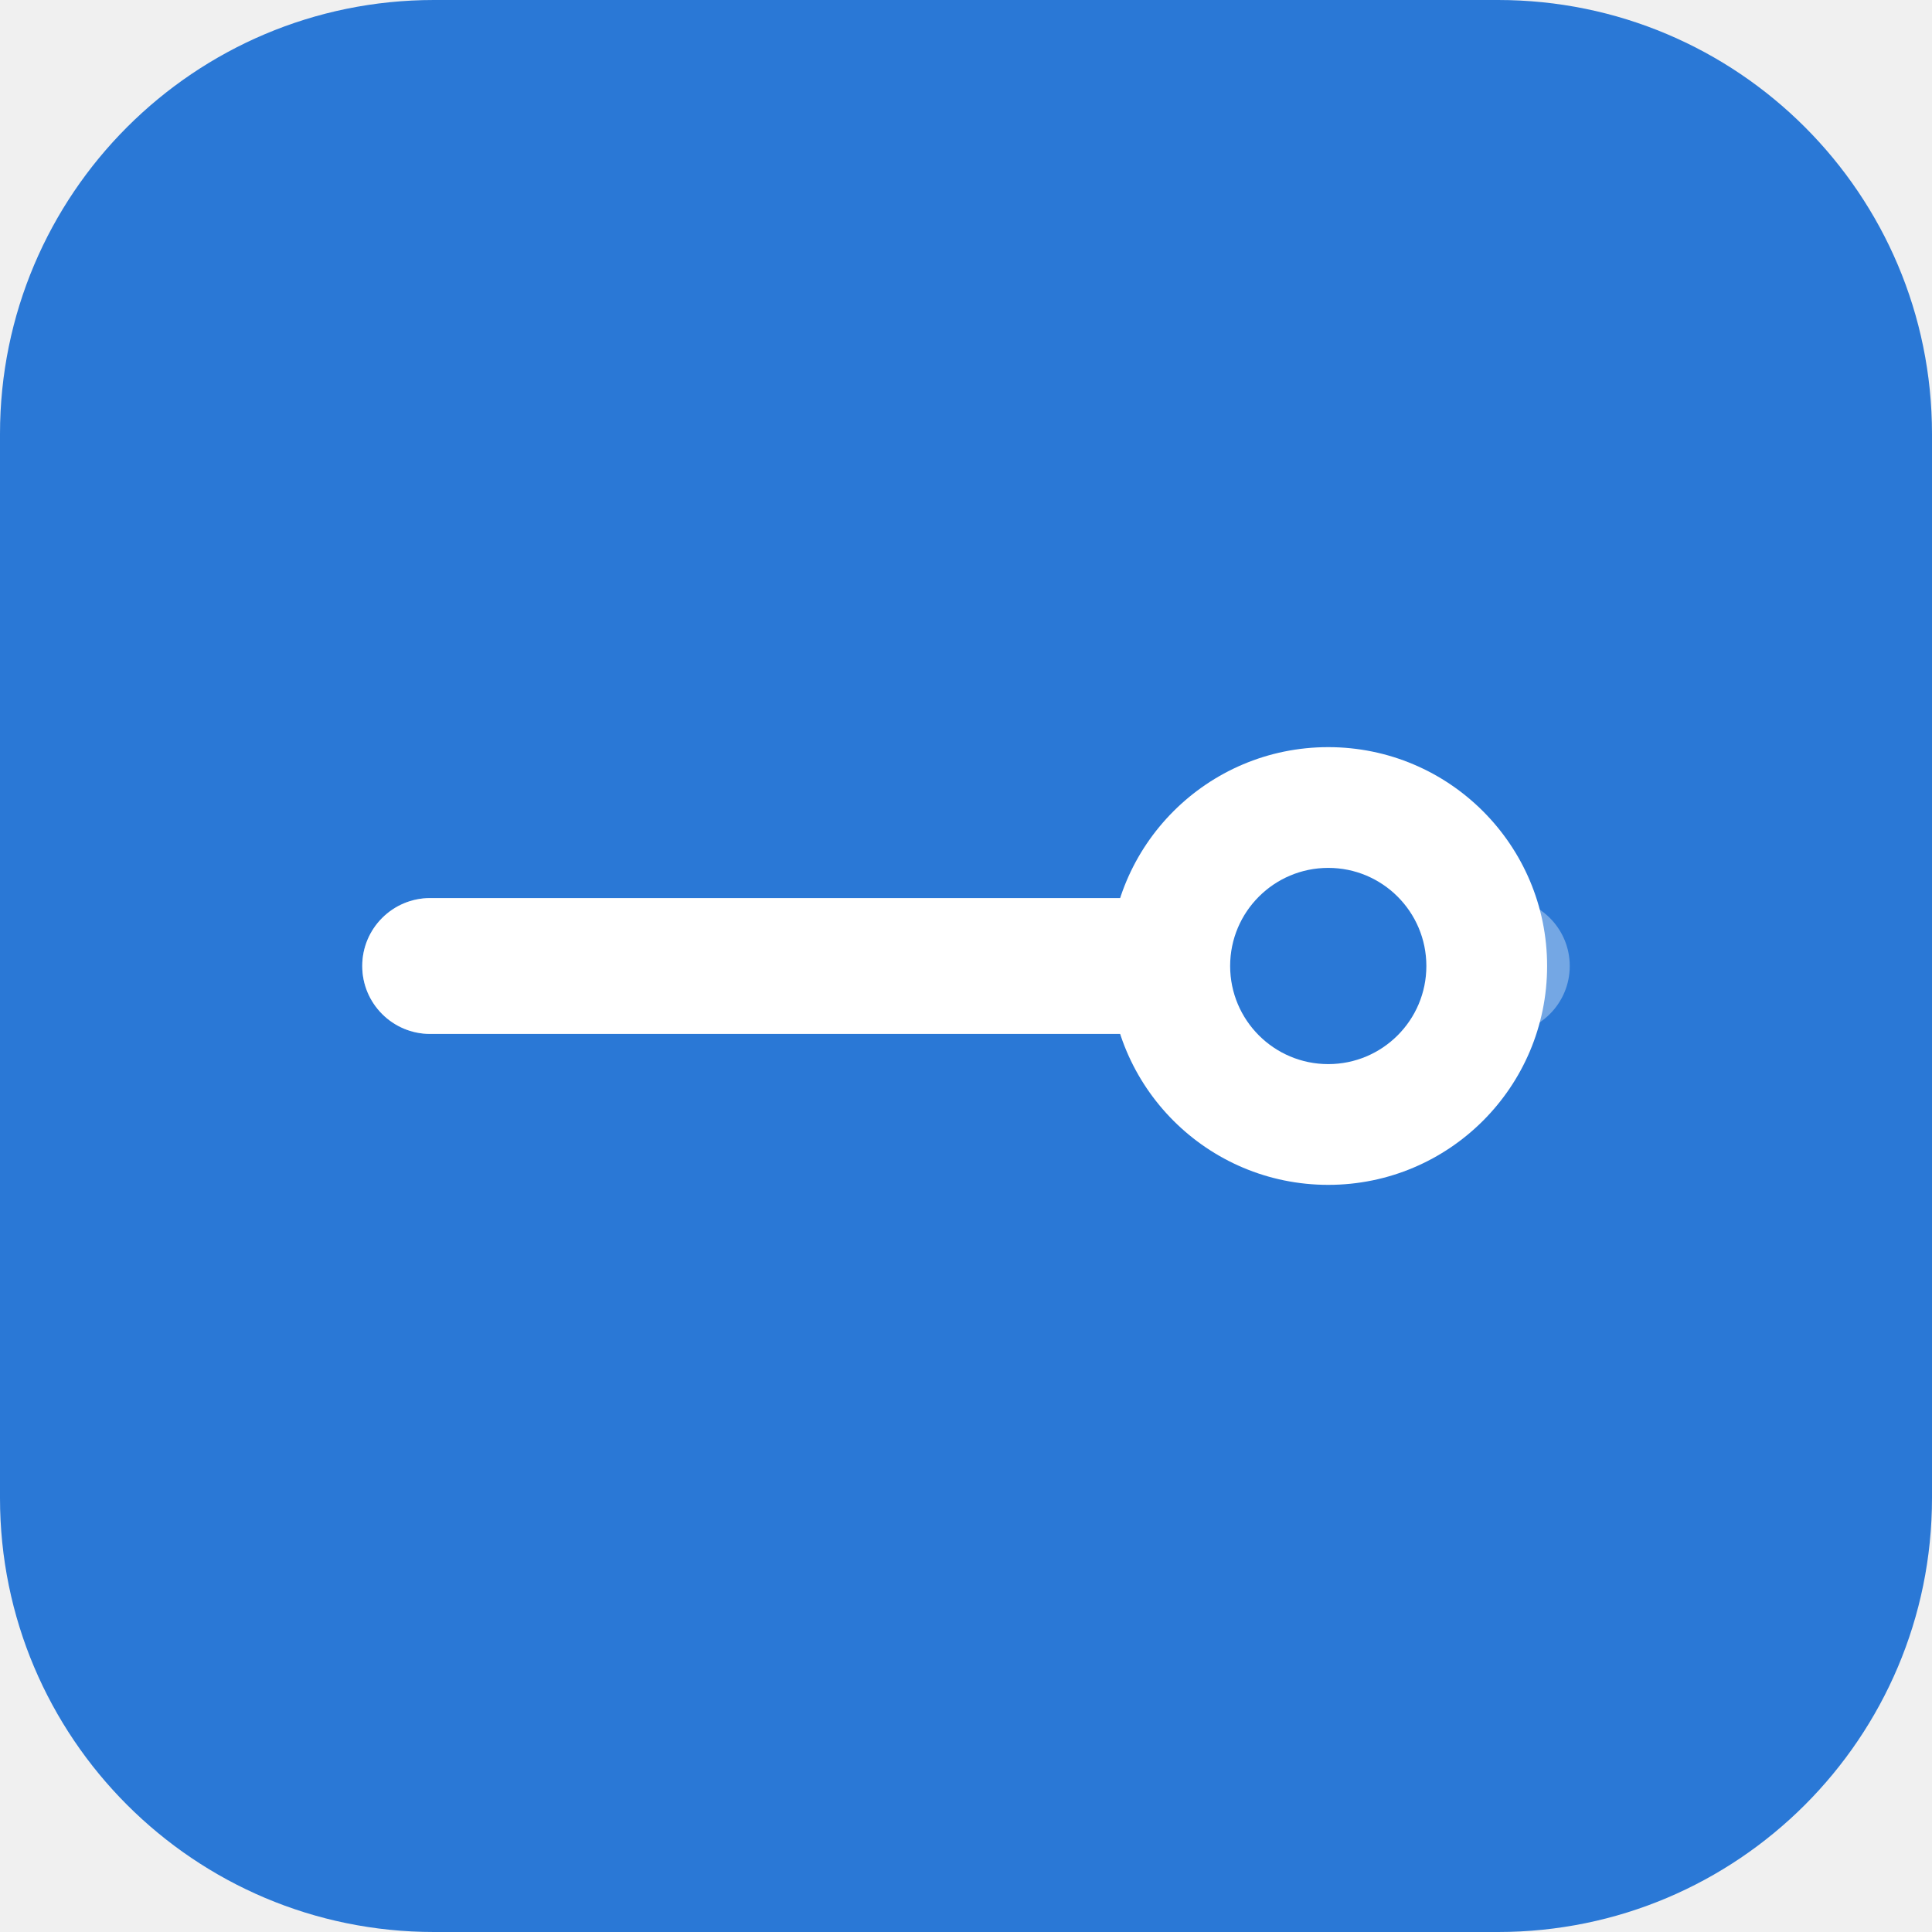
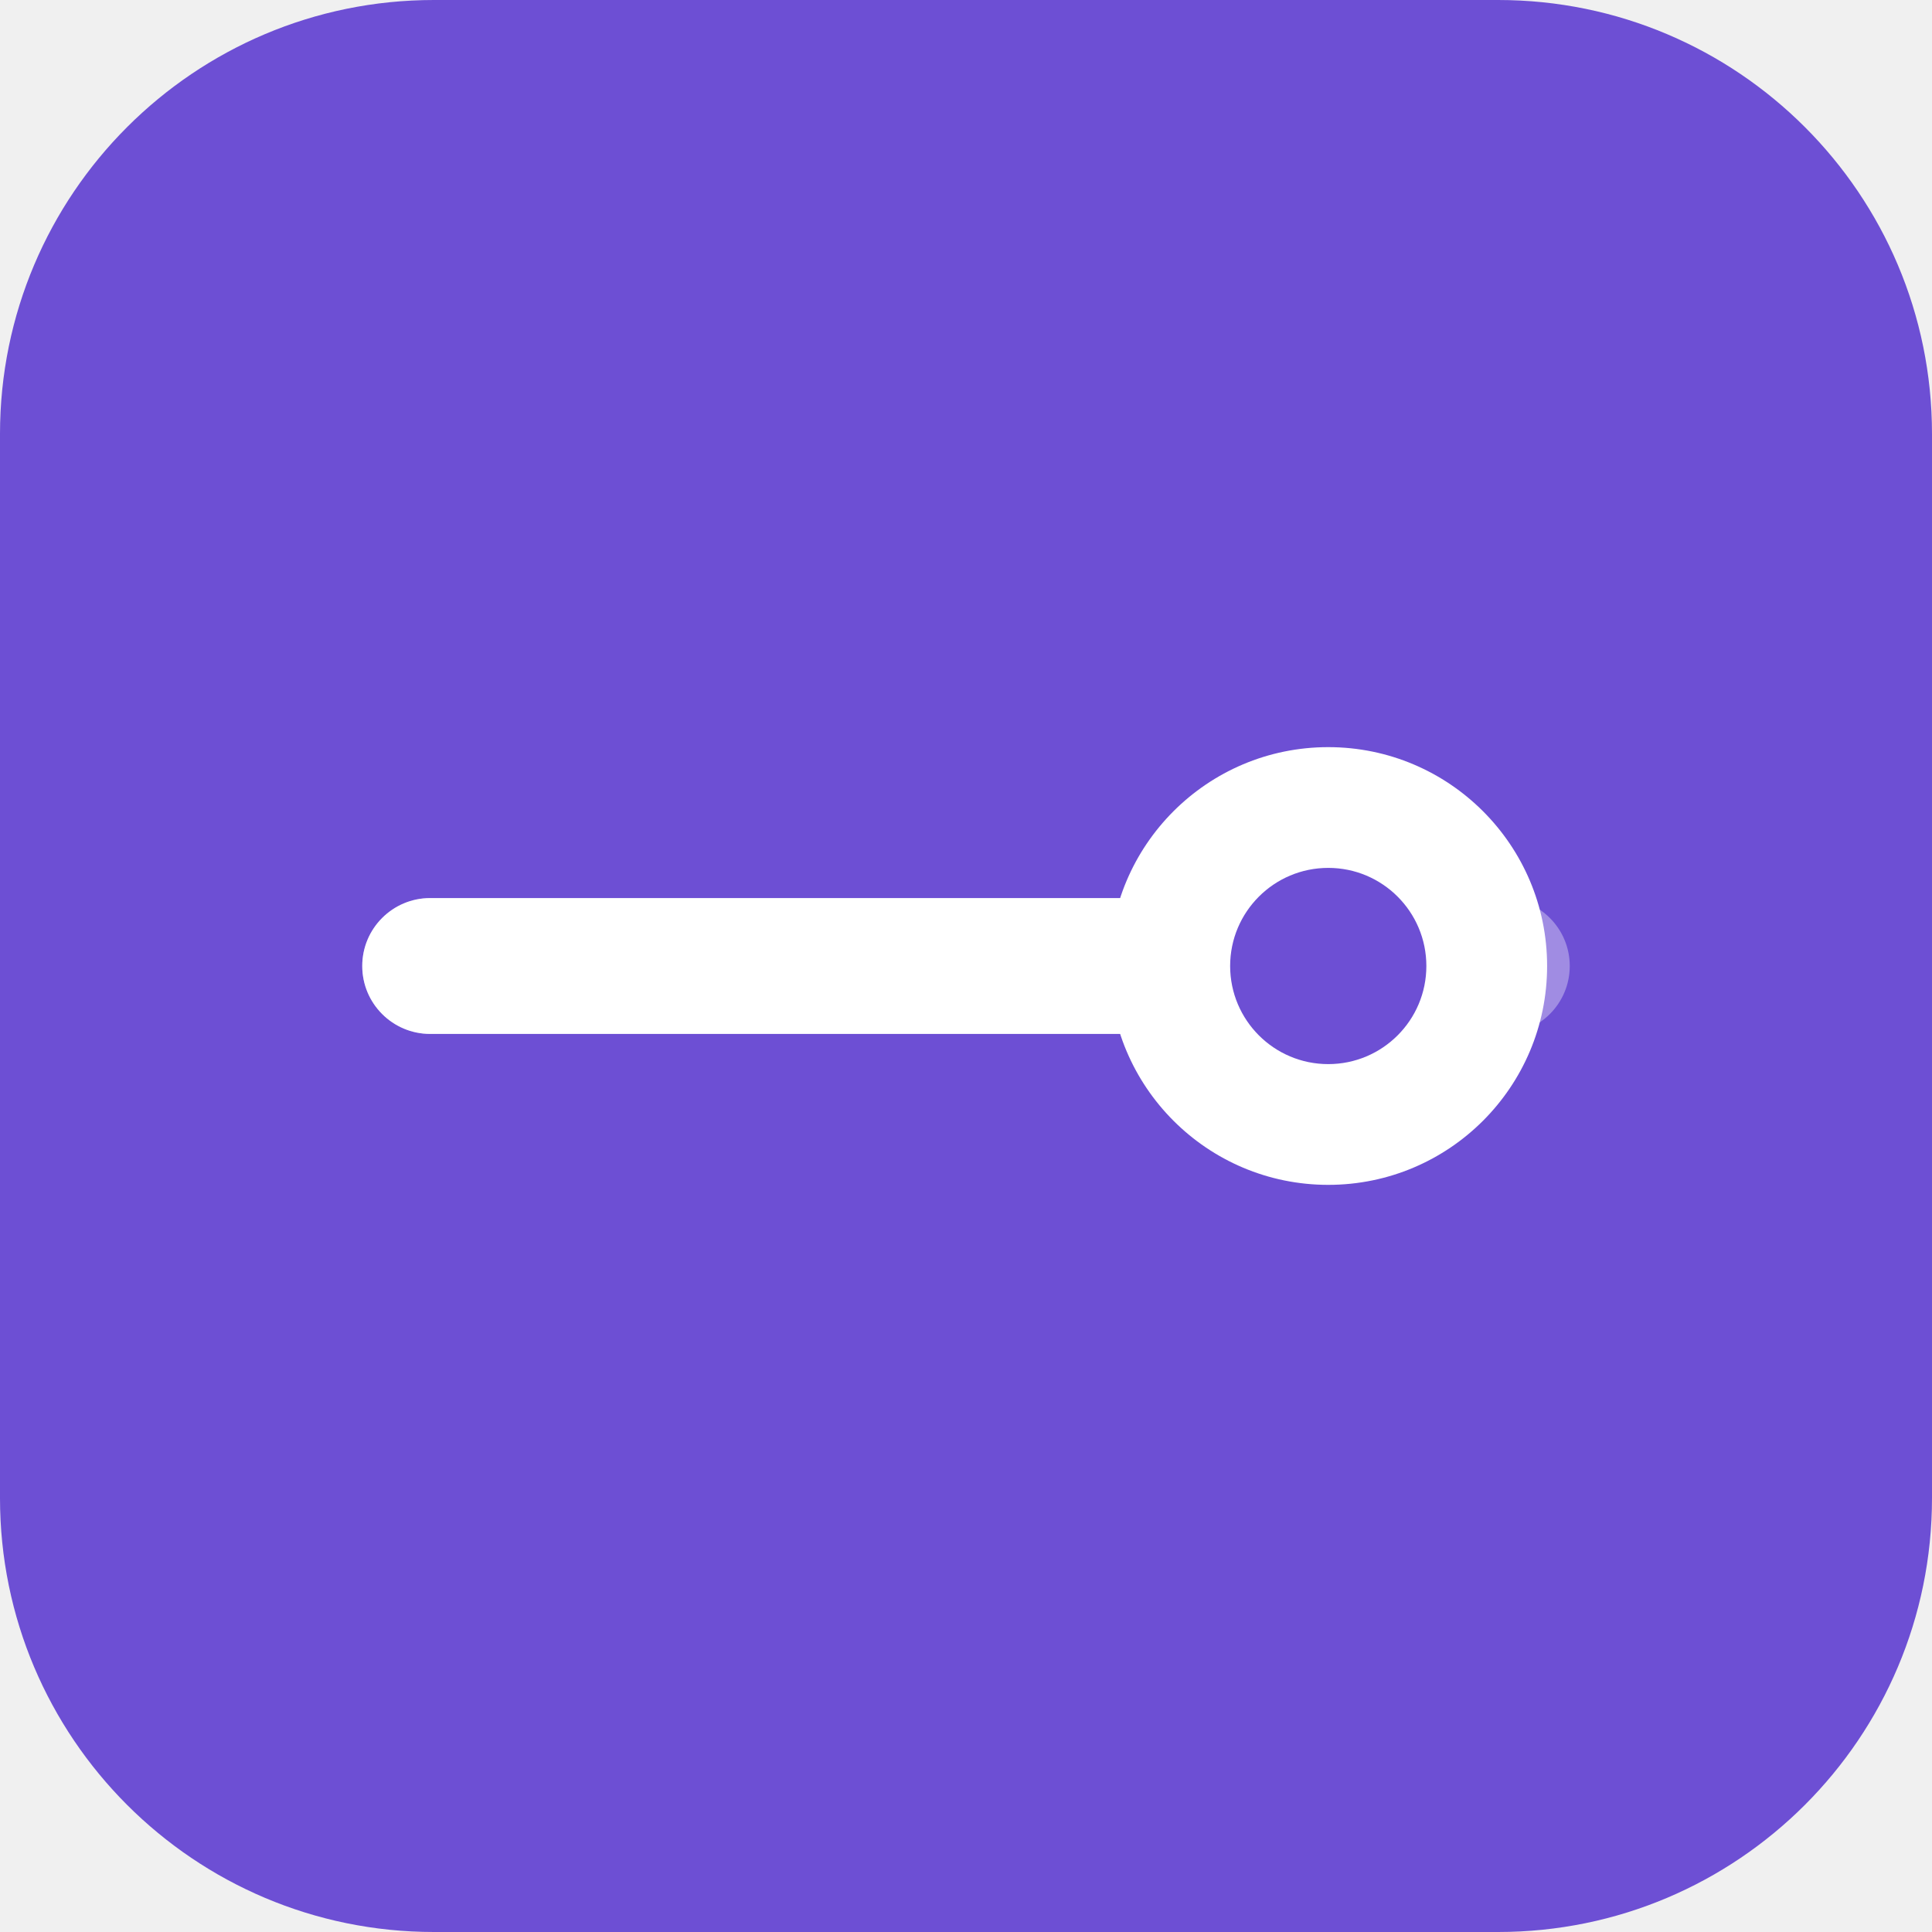
<svg xmlns="http://www.w3.org/2000/svg" viewBox="0 0 512 512">
-   <rect width="512" height="512" rx="115" fill="#2a78d6" />
+   <rect width="512" height="512" rx="115" fill="#6d4fd4" />
  <rect x="96" y="238" width="320" height="36" rx="18" fill="#ffffff" opacity="0.35" />
  <rect x="96" y="238" width="256" height="36" rx="18" fill="#ffffff" />
  <circle cx="352" cy="256" r="58" fill="#ffffff" />
-   <circle cx="352" cy="256" r="26" fill="#2a78d6" />
+   <circle cx="352" cy="256" r="26" fill="#6d4fd4" />
</svg>
